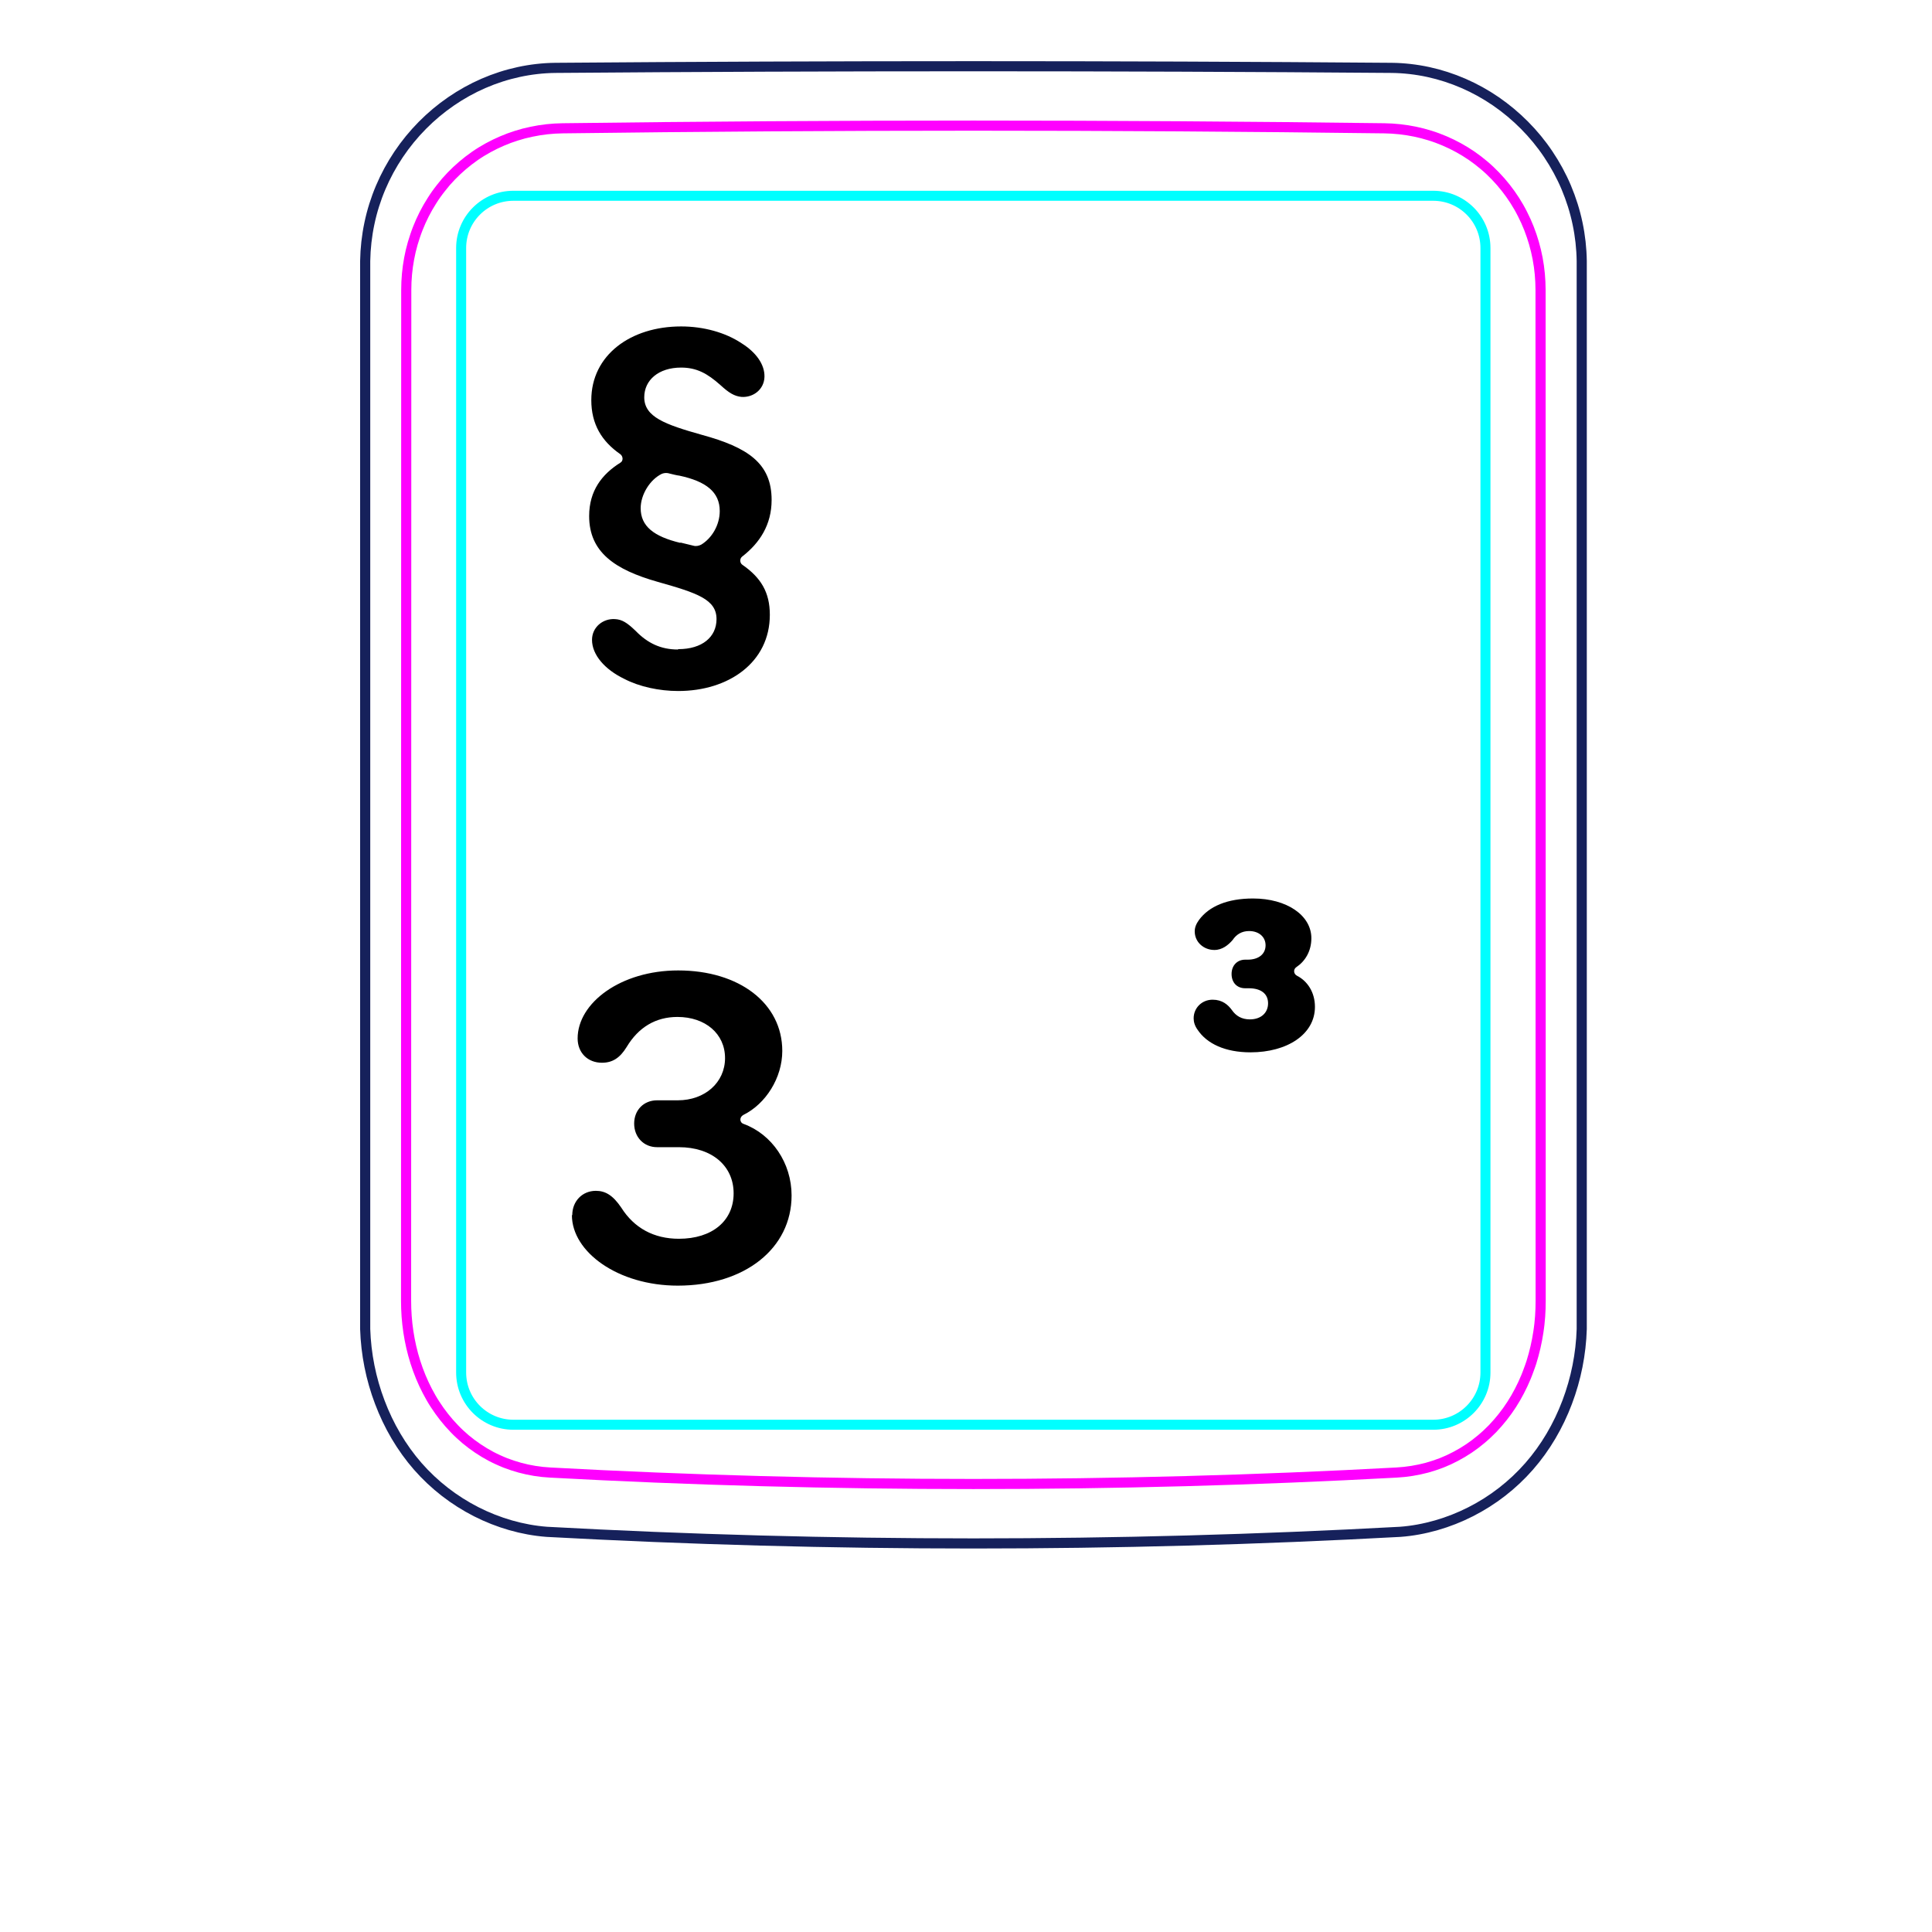
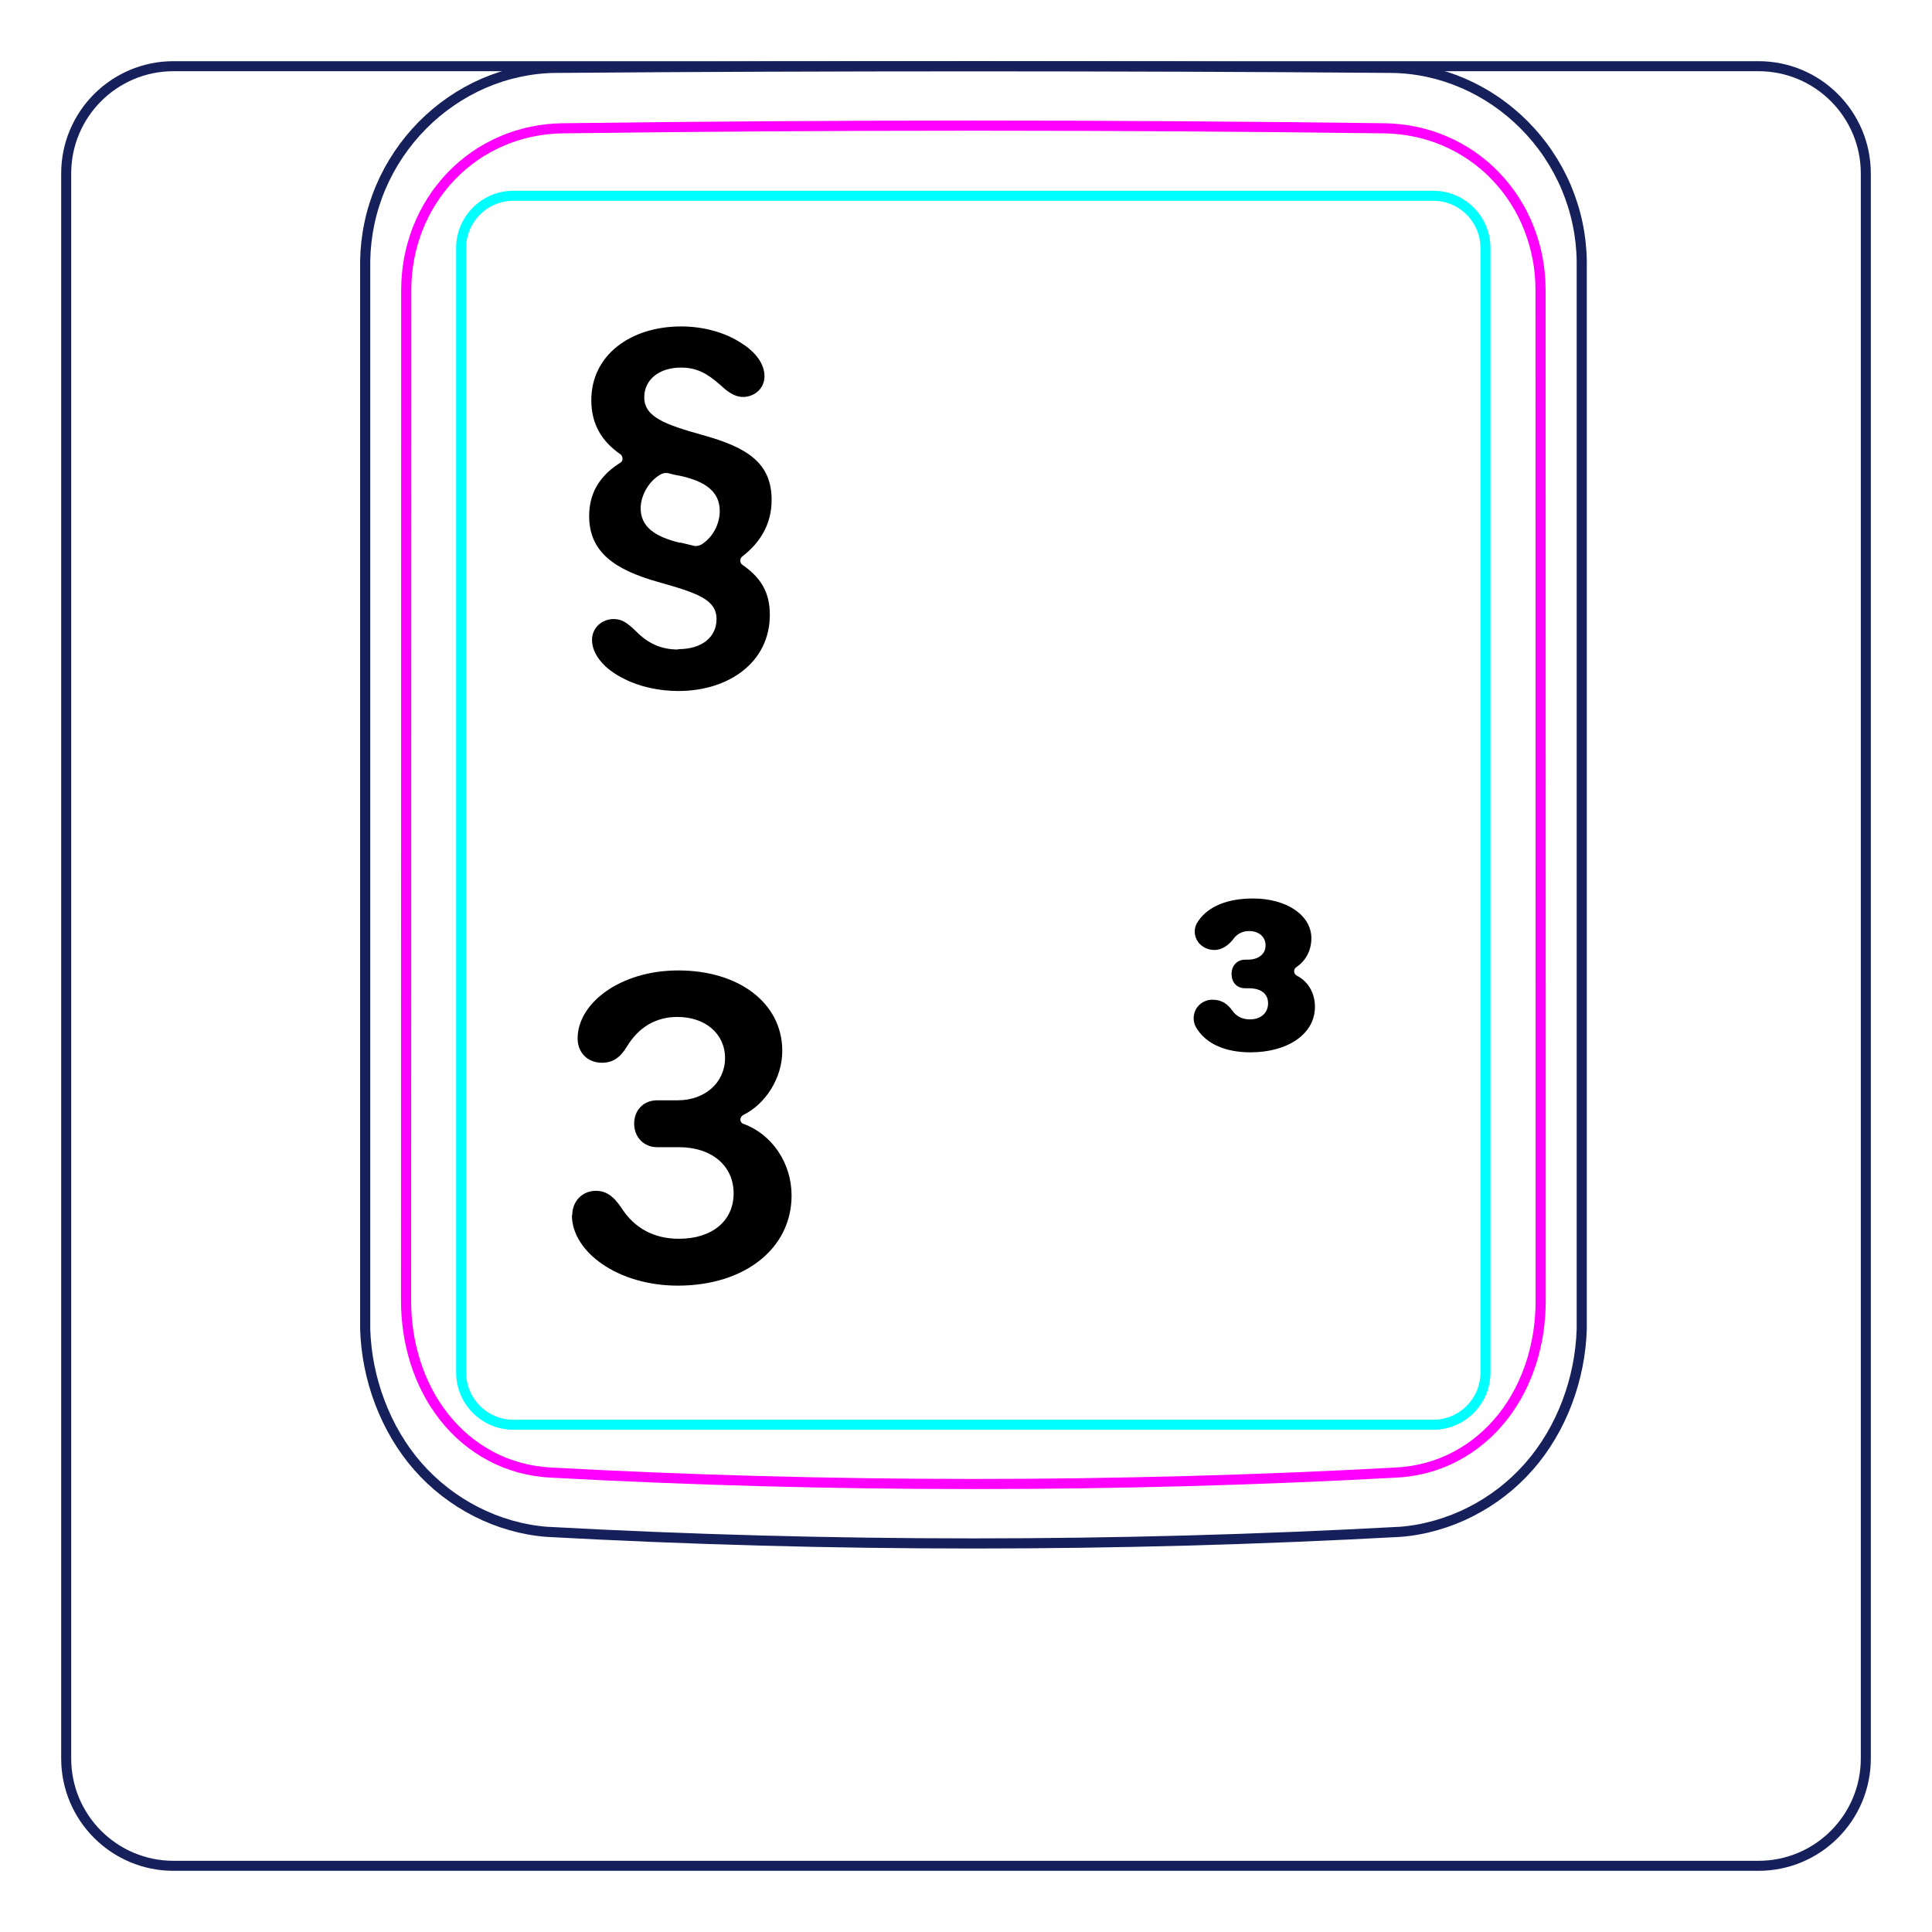
<svg xmlns="http://www.w3.org/2000/svg" width="54" height="54" viewBox="0 0 54 54" fill="none">
-   <path d="M10.207 37.148V7.296C10.213 6.944 10.252 6.591 10.325 6.246C10.397 5.901 10.503 5.564 10.641 5.239C10.914 4.595 11.313 4.001 11.807 3.502C12.296 3.008 12.879 2.606 13.514 2.33C13.832 2.192 14.161 2.086 14.498 2.013C14.835 1.94 15.178 1.901 15.521 1.897C19.417 1.866 23.313 1.851 27.208 1.851C31.105 1.851 35 1.866 38.896 1.897C39.239 1.901 39.583 1.94 39.921 2.013C40.257 2.086 40.587 2.193 40.903 2.33C41.221 2.468 41.525 2.637 41.811 2.833C42.098 3.031 42.366 3.255 42.611 3.502C42.858 3.751 43.081 4.022 43.275 4.312C43.471 4.604 43.64 4.914 43.777 5.238C43.914 5.563 44.021 5.901 44.093 6.246C44.166 6.591 44.205 6.944 44.21 7.296C44.21 7.296 44.21 37.148 44.21 37.148C44.189 37.842 44.051 38.538 43.803 39.193C43.556 39.848 43.198 40.462 42.739 40.986C42.509 41.248 42.255 41.487 41.98 41.7C41.707 41.912 41.414 42.097 41.105 42.254C40.798 42.41 40.477 42.537 40.145 42.632C39.816 42.726 39.477 42.79 39.136 42.815C31.191 43.248 23.227 43.248 15.282 42.815C14.601 42.763 13.926 42.566 13.313 42.255C12.693 41.94 12.135 41.507 11.679 40.987C11.22 40.462 10.863 39.848 10.616 39.193C10.367 38.538 10.229 37.843 10.207 37.148Z" stroke="#16215B" stroke-width="0.283" stroke-miterlimit="10" />
+   <rect x="1.85" y="1.85" width="50.3" height="50.3" rx="3" stroke="#16215B" stroke-width="0.28" />
+   <path d="M10.207 37.148V7.296C10.213 6.944 10.252 6.591 10.325 6.246C10.397 5.901 10.503 5.564 10.641 5.239C10.914 4.595 11.313 4.001 11.807 3.502C12.296 3.008 12.879 2.606 13.514 2.33C13.832 2.192 14.161 2.086 14.498 2.013C14.835 1.94 15.178 1.9 15.521 1.897C19.417 1.866 23.313 1.851 27.208 1.851C31.105 1.851 35 1.866 38.896 1.897C39.239 1.901 39.583 1.94 39.921 2.013C40.257 2.086 40.587 2.193 40.903 2.33C41.221 2.468 41.525 2.637 41.811 2.833C42.098 3.03 42.366 3.254 42.611 3.502C42.858 3.751 43.081 4.022 43.275 4.312C43.471 4.604 43.64 4.914 43.777 5.238C43.914 5.563 44.021 5.901 44.093 6.246C44.166 6.591 44.205 6.944 44.21 7.296C44.21 7.296 44.21 37.148 44.21 37.148C44.189 37.842 44.051 38.538 43.803 39.193C43.556 39.848 43.198 40.462 42.739 40.986C42.509 41.248 42.255 41.487 41.98 41.7C41.707 41.912 41.414 42.097 41.105 42.254C40.798 42.41 40.477 42.537 40.145 42.631C39.816 42.726 39.477 42.789 39.136 42.815C31.191 43.248 23.227 43.248 15.282 42.815C14.601 42.762 13.926 42.566 13.313 42.255C12.693 41.94 12.135 41.507 11.679 40.987C11.22 40.462 10.863 39.848 10.616 39.193C10.367 38.538 10.229 37.843 10.207 37.148Z" stroke="#16215B" stroke-width="0.283" stroke-miterlimit="10" />
  <rect x="12.889" y="5.472" width="28.63" height="34.35" rx="1.46" stroke="#00FFFF" stroke-width="0.28" />
-   <path d="M38.69 3.586C31.076 3.487 23.339 3.487 15.724 3.586C15.432 3.59 15.143 3.621 14.858 3.682C14.787 3.697 14.715 3.713 14.645 3.731C14.575 3.75 14.505 3.77 14.436 3.792C14.298 3.835 14.162 3.885 14.031 3.942C13.898 3.999 13.768 4.062 13.642 4.131C13.578 4.167 13.515 4.204 13.453 4.241C13.391 4.28 13.33 4.319 13.27 4.361C13.032 4.527 12.812 4.715 12.611 4.923C12.51 5.027 12.415 5.137 12.325 5.254C12.279 5.311 12.236 5.37 12.193 5.429C12.151 5.489 12.111 5.548 12.072 5.611C11.915 5.856 11.784 6.115 11.677 6.387C11.651 6.455 11.625 6.523 11.602 6.594C11.578 6.663 11.556 6.734 11.536 6.803C11.495 6.944 11.462 7.086 11.435 7.231C11.382 7.517 11.355 7.807 11.355 8.103C11.353 17.519 11.352 26.937 11.35 36.354C11.35 36.648 11.371 36.938 11.414 37.224C11.436 37.367 11.462 37.509 11.495 37.651C11.511 37.722 11.529 37.791 11.548 37.862C11.567 37.932 11.588 38.003 11.61 38.072C11.699 38.351 11.809 38.62 11.943 38.877C11.977 38.942 12.012 39.005 12.048 39.069C12.084 39.132 12.122 39.194 12.162 39.255C12.241 39.376 12.324 39.494 12.413 39.606C12.502 39.718 12.597 39.828 12.697 39.931C12.747 39.983 12.798 40.034 12.852 40.084C12.905 40.133 12.959 40.181 13.014 40.228C13.236 40.413 13.473 40.572 13.727 40.707C13.79 40.739 13.855 40.772 13.92 40.801C13.986 40.832 14.053 40.859 14.12 40.887C14.254 40.939 14.391 40.984 14.529 41.022C14.805 41.097 15.087 41.143 15.377 41.158C23.219 41.585 31.193 41.585 39.035 41.158C39.327 41.142 39.609 41.096 39.886 41.022C40.023 40.984 40.16 40.939 40.294 40.887C40.361 40.86 40.428 40.832 40.493 40.802C40.559 40.771 40.624 40.739 40.688 40.705C40.944 40.571 41.181 40.411 41.4 40.226C41.511 40.134 41.615 40.035 41.718 39.931C41.767 39.879 41.816 39.825 41.864 39.77C41.911 39.716 41.958 39.66 42.002 39.604C42.181 39.378 42.336 39.137 42.468 38.882C42.535 38.754 42.596 38.623 42.652 38.488C42.679 38.421 42.706 38.353 42.73 38.284C42.757 38.216 42.779 38.147 42.803 38.077C42.889 37.8 42.955 37.517 42.998 37.23C43.01 37.158 43.017 37.085 43.027 37.013C43.035 36.94 43.041 36.867 43.047 36.794C43.057 36.648 43.062 36.501 43.062 36.355C43.061 26.938 43.06 17.52 43.059 8.102C43.058 7.807 43.032 7.514 42.977 7.224C42.95 7.079 42.915 6.936 42.875 6.796C42.834 6.656 42.788 6.518 42.735 6.383C42.681 6.247 42.622 6.114 42.555 5.984C42.522 5.919 42.488 5.854 42.451 5.79C42.414 5.727 42.376 5.664 42.337 5.602C42.18 5.357 42 5.129 41.799 4.92C41.749 4.868 41.698 4.817 41.645 4.767C41.591 4.717 41.538 4.668 41.481 4.621C41.37 4.526 41.254 4.438 41.136 4.356C40.898 4.193 40.646 4.054 40.379 3.94C40.313 3.912 40.245 3.885 40.176 3.859C40.108 3.834 40.039 3.81 39.97 3.789C39.831 3.746 39.692 3.709 39.551 3.68C39.269 3.622 38.983 3.59 38.69 3.586Z" stroke="#FF00FF" stroke-width="0.283" stroke-miterlimit="10" stroke-linecap="round" stroke-linejoin="round" />
+   <path d="M38.69 3.586C31.076 3.487 23.339 3.487 15.724 3.586C15.432 3.59 15.143 3.621 14.858 3.681C14.787 3.696 14.715 3.712 14.645 3.731C14.575 3.749 14.505 3.769 14.436 3.791C14.298 3.835 14.162 3.884 14.031 3.942C13.898 3.998 13.768 4.061 13.642 4.131C13.578 4.166 13.515 4.203 13.453 4.241C13.391 4.28 13.33 4.319 13.27 4.361C13.032 4.526 12.812 4.714 12.611 4.923C12.51 5.027 12.415 5.137 12.325 5.254C12.279 5.311 12.236 5.369 12.193 5.429C12.151 5.488 12.111 5.548 12.072 5.61C11.915 5.855 11.784 6.114 11.677 6.386C11.651 6.454 11.625 6.523 11.602 6.593C11.578 6.663 11.556 6.733 11.536 6.803C11.495 6.944 11.462 7.086 11.435 7.23C11.382 7.516 11.355 7.806 11.355 8.103C11.353 17.519 11.352 26.937 11.35 36.354C11.35 36.648 11.371 36.938 11.414 37.224C11.436 37.367 11.462 37.508 11.495 37.651C11.511 37.721 11.529 37.791 11.548 37.861C11.567 37.932 11.588 38.002 11.61 38.072C11.699 38.351 11.809 38.62 11.943 38.877C11.977 38.941 12.012 39.005 12.048 39.069C12.084 39.132 12.122 39.194 12.162 39.255C12.241 39.376 12.324 39.493 12.413 39.606C12.502 39.718 12.597 39.828 12.697 39.931C12.747 39.983 12.798 40.033 12.852 40.084C12.905 40.133 12.959 40.181 13.014 40.227C13.236 40.413 13.473 40.572 13.727 40.706C13.79 40.739 13.855 40.772 13.92 40.801C13.986 40.831 14.053 40.859 14.12 40.887C14.254 40.939 14.391 40.983 14.529 41.022C14.805 41.096 15.087 41.142 15.377 41.158C23.219 41.585 31.193 41.585 39.035 41.158C39.326 41.142 39.609 41.096 39.885 41.022C40.023 40.984 40.159 40.939 40.293 40.887C40.36 40.86 40.427 40.832 40.493 40.802C40.559 40.771 40.624 40.739 40.687 40.705C40.943 40.571 41.18 40.411 41.399 40.226C41.51 40.134 41.615 40.035 41.717 39.931C41.766 39.879 41.816 39.825 41.863 39.77C41.911 39.716 41.957 39.66 42.002 39.604C42.18 39.378 42.335 39.137 42.468 38.882C42.534 38.754 42.596 38.623 42.651 38.488C42.679 38.421 42.706 38.353 42.73 38.284C42.756 38.216 42.779 38.147 42.802 38.077C42.889 37.8 42.954 37.517 42.998 37.23C43.009 37.158 43.017 37.085 43.026 37.013C43.034 36.94 43.041 36.867 43.046 36.794C43.057 36.648 43.062 36.501 43.062 36.355C43.061 26.938 43.06 17.52 43.059 8.102C43.058 7.807 43.032 7.514 42.977 7.224C42.95 7.079 42.915 6.936 42.875 6.796C42.834 6.656 42.788 6.518 42.735 6.383C42.681 6.247 42.622 6.114 42.555 5.984C42.522 5.919 42.488 5.854 42.451 5.79C42.414 5.727 42.376 5.664 42.337 5.602C42.18 5.357 42 5.129 41.799 4.92C41.749 4.868 41.698 4.817 41.645 4.767C41.591 4.717 41.538 4.668 41.481 4.621C41.37 4.526 41.254 4.438 41.136 4.356C40.898 4.193 40.646 4.054 40.379 3.94C40.313 3.912 40.245 3.885 40.176 3.859C40.108 3.834 40.039 3.81 39.97 3.789C39.831 3.746 39.692 3.709 39.551 3.68C39.269 3.622 38.983 3.59 38.69 3.586Z" stroke="#FF00FF" stroke-width="0.283" stroke-miterlimit="10" stroke-linecap="round" stroke-linejoin="round" />
  <path d="M34.803 27.622C34.573 27.622 34.423 27.462 34.423 27.223C34.423 26.983 34.583 26.823 34.803 26.823H34.873C35.183 26.823 35.373 26.663 35.373 26.422C35.373 26.183 35.183 26.023 34.913 26.023C34.703 26.023 34.553 26.122 34.453 26.273C34.333 26.413 34.163 26.552 33.943 26.552C33.643 26.552 33.393 26.332 33.393 26.032C33.393 25.922 33.433 25.823 33.513 25.712C33.793 25.332 34.303 25.113 35.023 25.113C35.963 25.113 36.653 25.582 36.653 26.223C36.653 26.593 36.473 26.872 36.233 27.032C36.143 27.093 36.153 27.223 36.253 27.273C36.543 27.422 36.753 27.733 36.753 28.142C36.753 28.913 35.973 29.413 34.953 29.413C34.243 29.413 33.733 29.172 33.473 28.782C33.393 28.672 33.363 28.562 33.363 28.462C33.363 28.172 33.593 27.942 33.893 27.942C34.163 27.942 34.323 28.082 34.433 28.233C34.543 28.392 34.703 28.492 34.933 28.492C35.253 28.492 35.443 28.302 35.443 28.043C35.443 27.782 35.253 27.622 34.903 27.622H34.803Z" fill="black" />
  <path d="M18.957 18.144C19.627 18.144 20.027 17.804 20.027 17.304C20.027 16.754 19.487 16.574 18.387 16.264C17.187 15.924 16.467 15.434 16.467 14.424C16.467 13.714 16.827 13.254 17.337 12.934C17.427 12.884 17.417 12.754 17.337 12.694C16.817 12.334 16.527 11.854 16.527 11.184C16.527 9.924 17.627 9.124 19.037 9.124C19.667 9.124 20.277 9.294 20.727 9.594C21.127 9.844 21.377 10.184 21.367 10.534C21.357 10.884 21.057 11.114 20.727 11.094C20.527 11.074 20.377 10.984 20.137 10.764C19.767 10.434 19.467 10.274 19.037 10.274C18.407 10.274 18.007 10.624 18.007 11.104C18.007 11.654 18.587 11.864 19.617 12.154C20.897 12.504 21.567 12.944 21.567 13.974C21.567 14.664 21.237 15.174 20.747 15.554C20.667 15.614 20.677 15.734 20.747 15.784C21.267 16.144 21.517 16.554 21.517 17.184C21.517 18.514 20.367 19.314 18.957 19.314C18.427 19.314 17.867 19.194 17.447 18.974C16.907 18.714 16.547 18.304 16.547 17.884C16.547 17.534 16.847 17.284 17.187 17.304C17.387 17.314 17.527 17.404 17.767 17.634C18.097 17.974 18.467 18.154 18.947 18.154L18.957 18.144ZM19.017 15.164C19.017 15.164 19.257 15.224 19.387 15.254C19.457 15.274 19.537 15.254 19.597 15.224C19.897 15.044 20.117 14.674 20.117 14.284C20.117 13.754 19.737 13.454 18.987 13.294C18.957 13.294 18.777 13.254 18.667 13.224C18.607 13.214 18.547 13.224 18.497 13.244C18.167 13.404 17.907 13.824 17.907 14.204C17.907 14.704 18.267 14.994 19.017 15.174V15.164Z" fill="black" />
  <path d="M15.995 33.964C15.995 33.574 16.275 33.284 16.655 33.284C16.925 33.284 17.135 33.414 17.365 33.754C17.725 34.324 18.275 34.624 18.975 34.624C19.905 34.624 20.505 34.124 20.505 33.354C20.505 32.584 19.895 32.064 18.975 32.064H18.365C17.995 32.064 17.725 31.784 17.725 31.404C17.725 31.024 17.995 30.754 18.365 30.754H18.945C19.705 30.754 20.265 30.254 20.265 29.574C20.265 28.894 19.715 28.424 18.935 28.424C18.325 28.424 17.845 28.714 17.515 29.264C17.325 29.574 17.115 29.704 16.825 29.704C16.425 29.704 16.145 29.424 16.145 29.024C16.145 28.034 17.345 27.124 18.955 27.124C20.665 27.124 21.865 28.044 21.865 29.374C21.865 30.124 21.405 30.854 20.775 31.164C20.665 31.224 20.665 31.374 20.785 31.414C21.575 31.704 22.125 32.504 22.125 33.414C22.125 34.894 20.815 35.934 18.945 35.934C17.275 35.934 15.985 34.994 15.985 33.964H15.995Z" fill="black" />
</svg>
